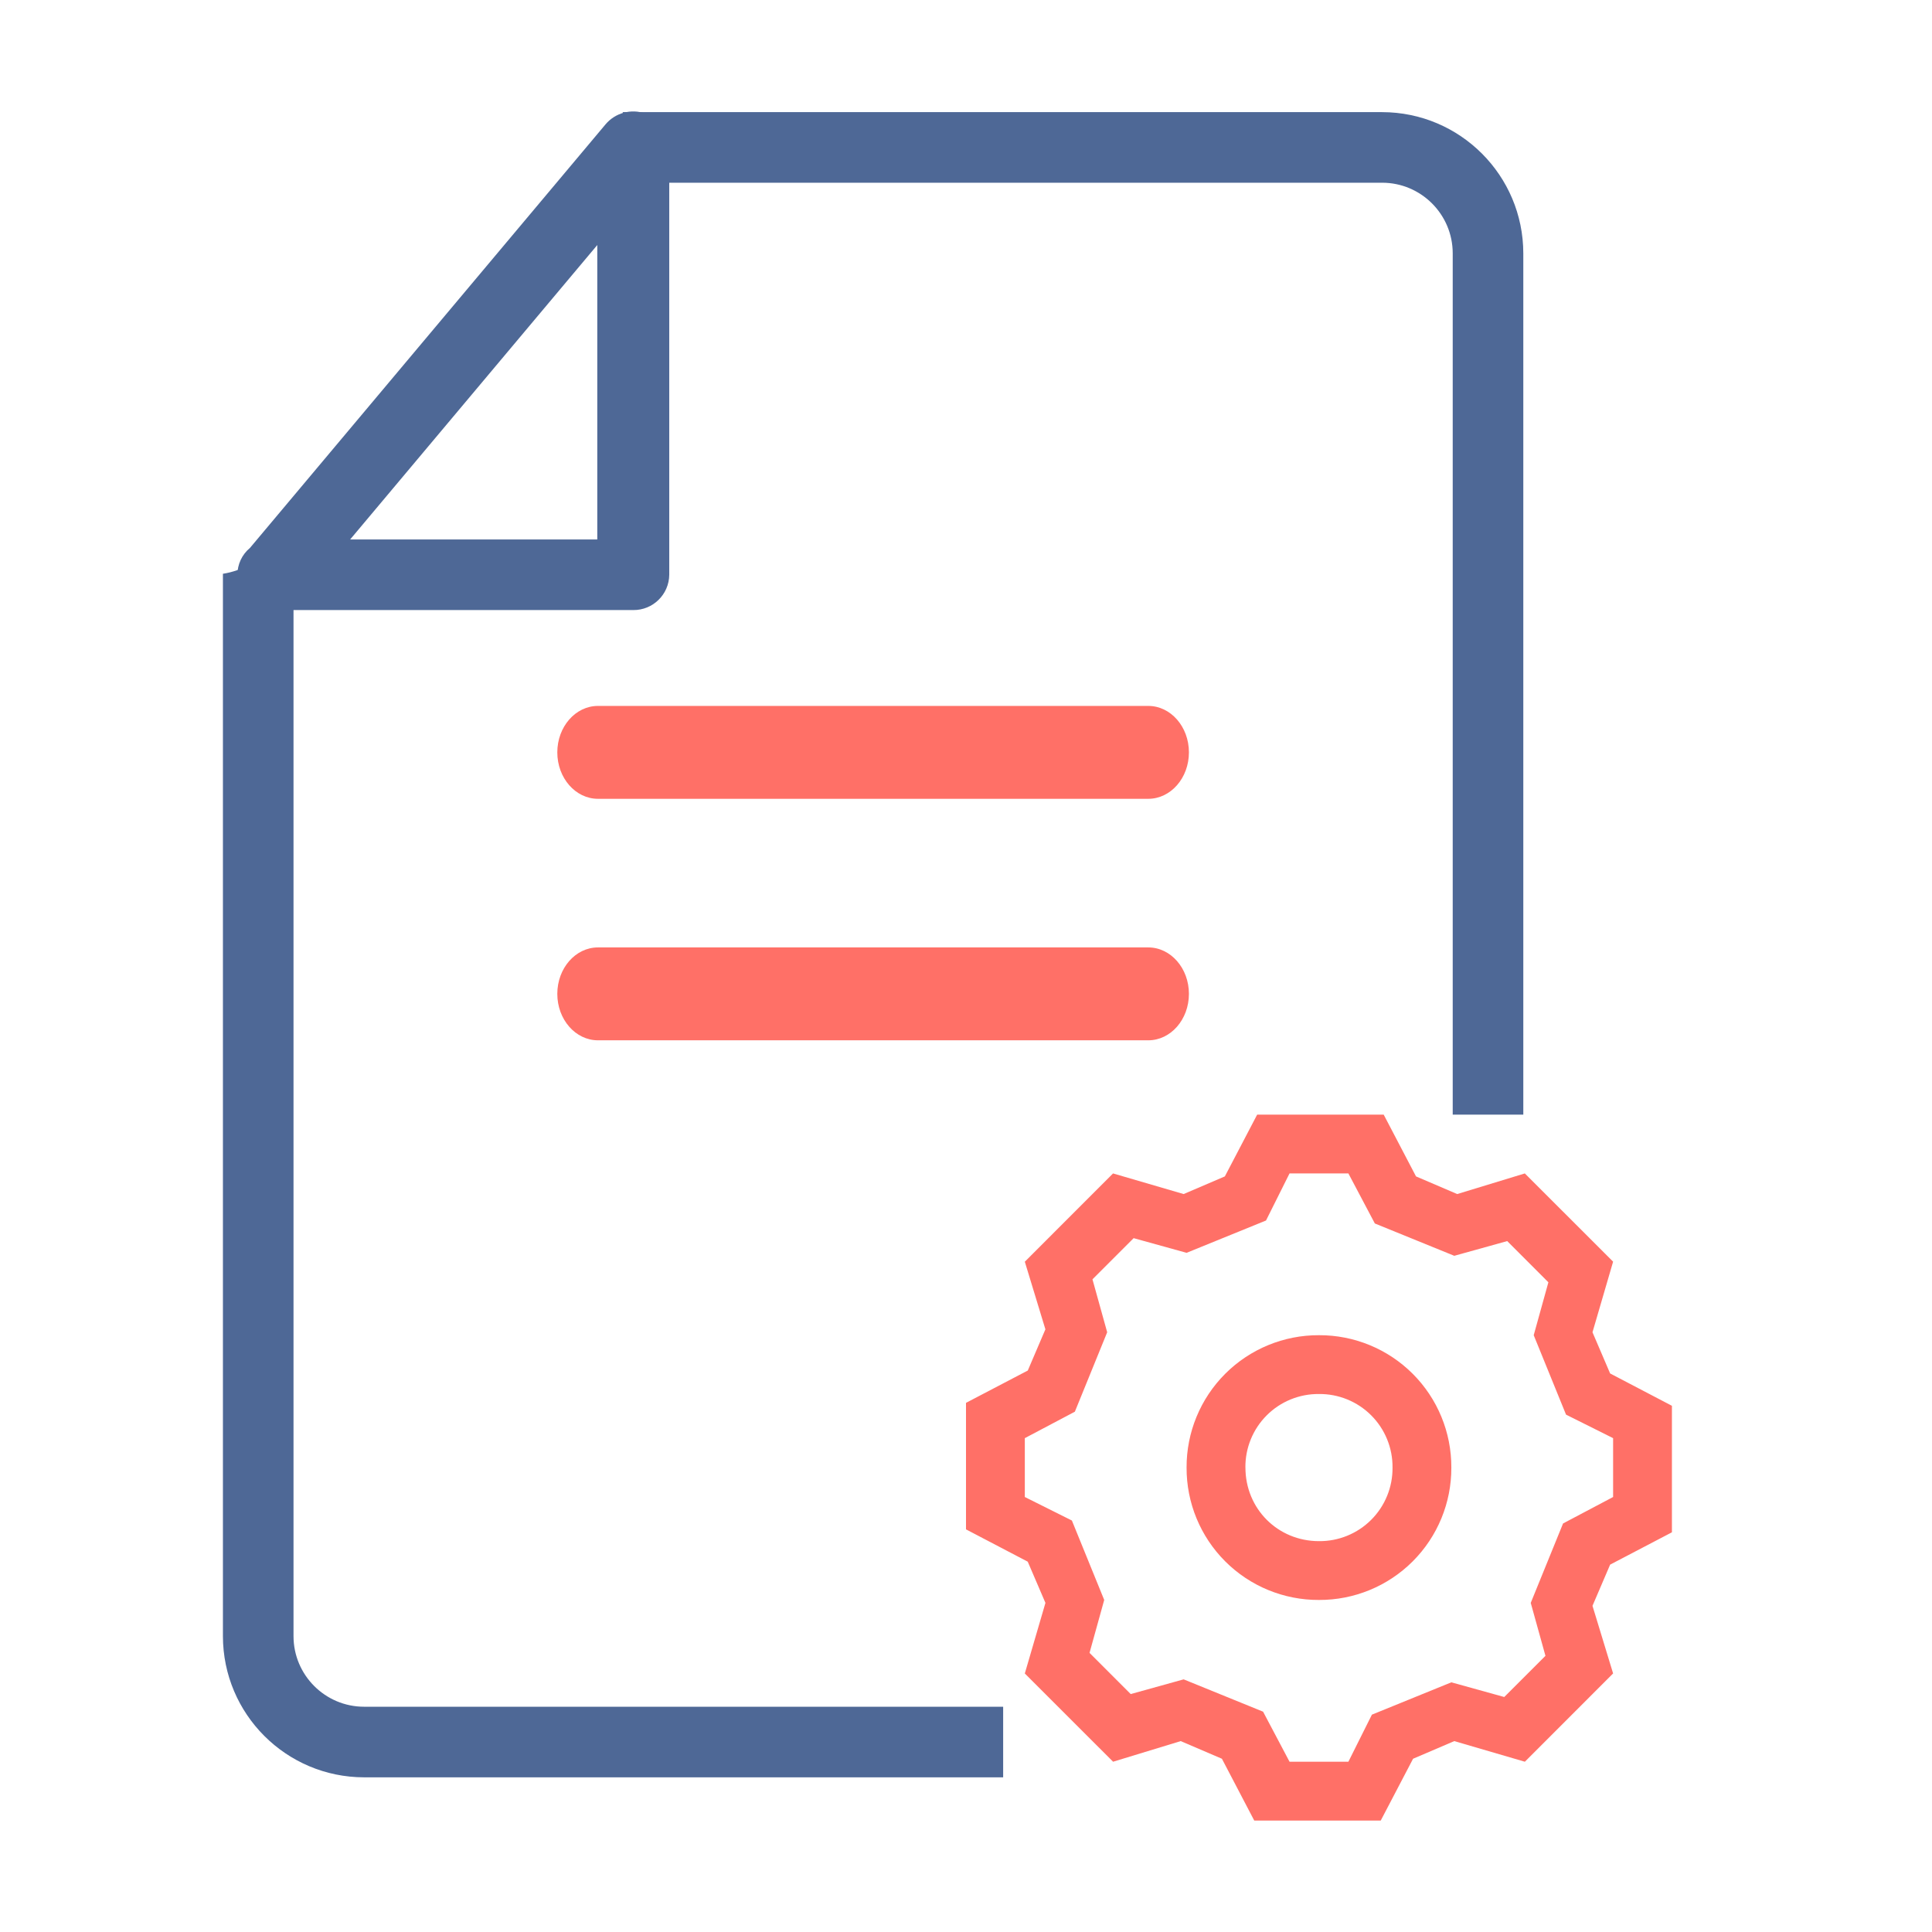
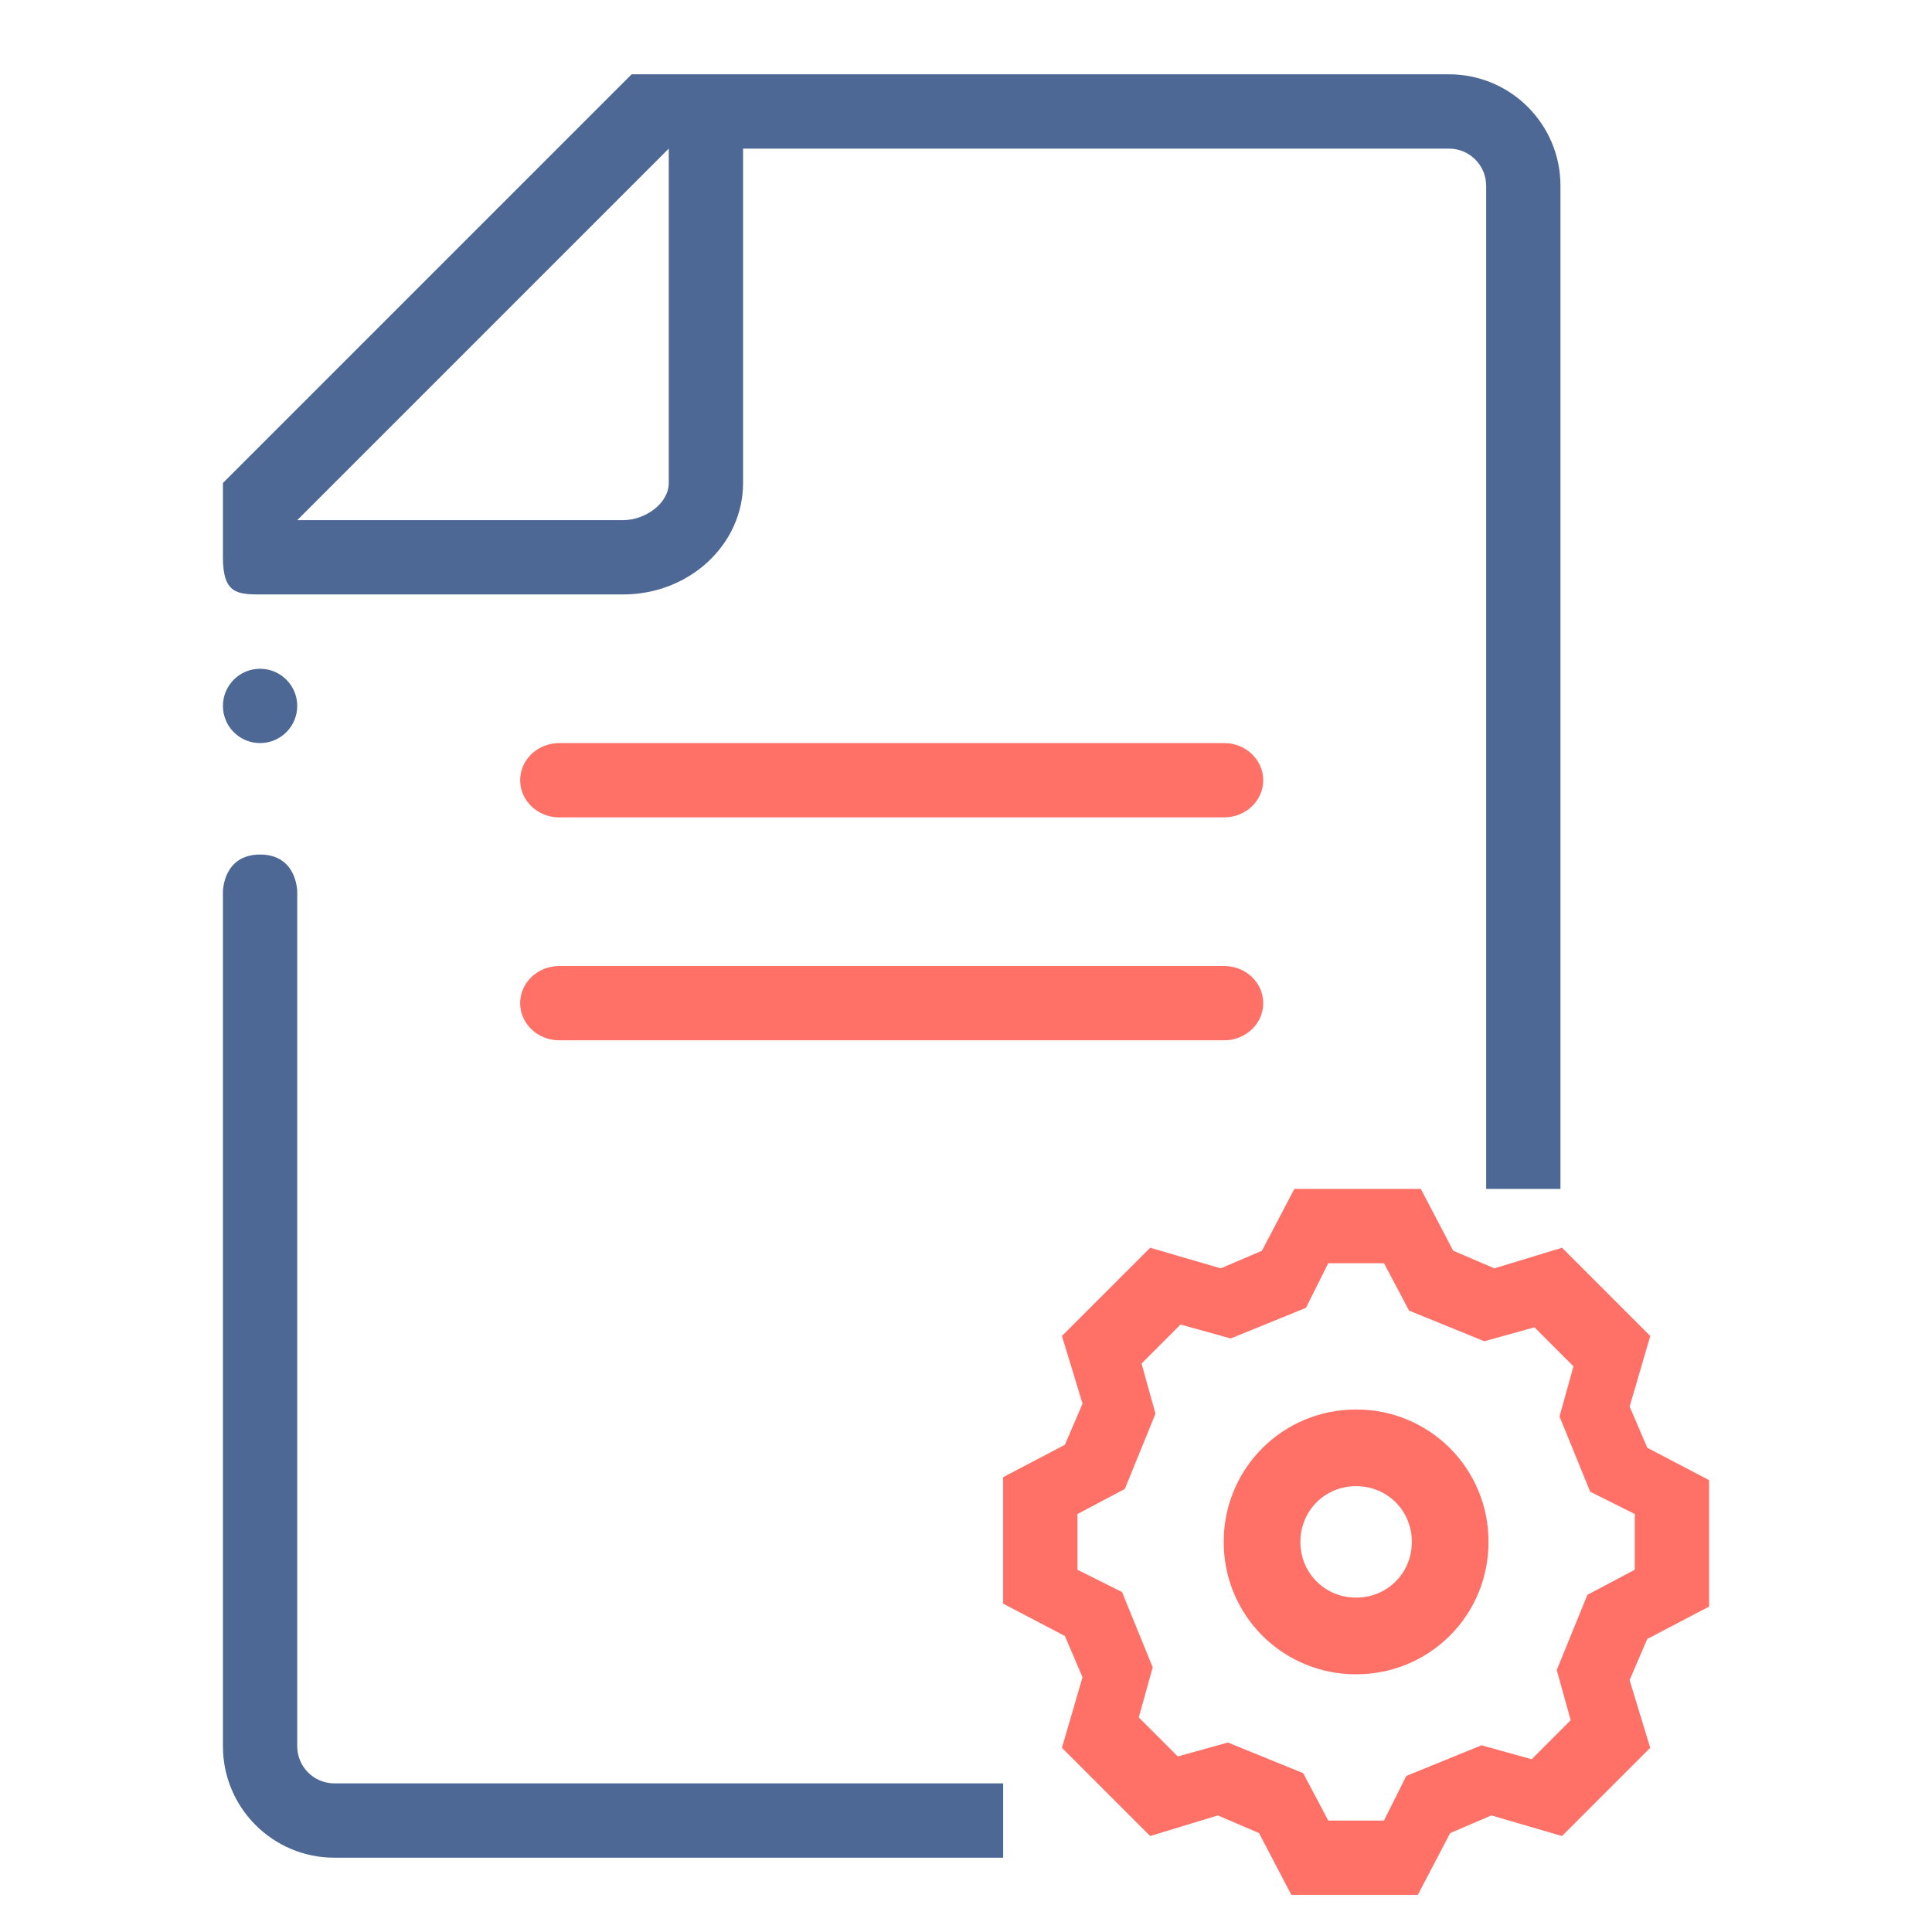
<svg xmlns="http://www.w3.org/2000/svg" fill="none" viewBox="0 0 52 52">
-   <path d="M7.662 14.738c-.13 0-.246-.02-.364-.035a2.09 2.09 0 01-1.298.74v28.593a3.804 3.804 0 003.8 3.801H27v-1.9H9.8c-1.048 0-1.9-.852-1.9-1.9V14.714c-.08.005-.153.024-.238.024zM37.2 4.918c1.047 0 1.9.851 1.9 1.9V30H41V6.819a3.805 3.805 0 00-3.8-3.801H16.763c-.023.742-.344 1.469-.963 1.9h21.398z" fill="#4E6896" />
-   <path d="M7.356 16.42c.004 0 .011.002.019 0h9.67a.96.96 0 00.968-.95V3.95a.949.949 0 00-.64-.893.975.975 0 00-1.075.29l-9.57 11.4a.936.936 0 00-.338.724.954.954 0 00.966.95zm8.72-1.9H9.424l6.652-7.925v7.925z" fill="#4E6896" />
-   <path fill-rule="evenodd" clip-rule="evenodd" d="M45 37.837v3.405l-1.663.87-.475 1.109.555 1.82-2.375 2.376-1.9-.555-1.109.475-.87 1.663h-3.405l-.87-1.663-1.109-.475-1.82.555-2.376-2.375.555-1.9-.476-1.109-1.662-.87v-3.405l1.663-.87.474-1.109-.554-1.82 2.375-2.376 1.9.555 1.109-.475.87-1.663h3.405l.87 1.663 1.109.475 1.82-.555 2.376 2.375-.555 1.9.475 1.109 1.663.87zm-3.8 5.305l.87-2.138 1.347-.712v-1.584l-1.267-.633-.87-2.138.395-1.424-1.108-1.109-1.425.396-2.138-.87-.712-1.347h-1.584l-.633 1.267-2.138.87-1.425-.395-1.108 1.108.396 1.425-.87 2.138-1.347.712v1.584l1.267.633.87 2.138-.395 1.424 1.108 1.109 1.425-.396 2.138.87.712 1.347h1.584l.633-1.267 2.138-.87 1.424.395 1.109-1.108-.396-1.425zM31.937 39.5a3.548 3.548 0 013.563-3.563 3.548 3.548 0 013.563 3.563 3.548 3.548 0 01-3.563 3.563 3.548 3.548 0 01-3.563-3.563zm1.584 0c0 1.108.87 1.98 1.979 1.98a1.96 1.96 0 001.98-1.98 1.96 1.96 0 00-1.98-1.98 1.96 1.96 0 00-1.98 1.98z" fill="#FF7067" />
-   <path d="M30.906 19H16.094C15.49 19 15 19.56 15 20.25s.49 1.25 1.094 1.25h14.812c.604 0 1.094-.56 1.094-1.25S31.51 19 30.906 19zm0 6.5H16.094c-.604 0-1.094.56-1.094 1.25S15.49 28 16.094 28h14.812C31.51 28 32 27.44 32 26.75s-.49-1.25-1.094-1.25z" fill="#FF7067" />
+   <path fill-rule="evenodd" clip-rule="evenodd" d="M17 2L6 13v2c0 1 .398 1 1.076 1h9.693C18.554 16 20 14.657 20 13V4h19a1 1 0 011 1v27h2V5a3 3 0 00-3-3H17zm-.23 12H8L18 4v9c0 .552-.636 1-1.23 1z" fill="#4E6896" />
+   <path d="M27 50v-2H9a1 1 0 01-1-1V24s0-1-1-1-1 1-1 1v23a3 3 0 003 3h18zM7 20a1 1 0 100-2 1 1 0 000 2z" fill="#4E6896" />
+   <path d="M15.053 20C14.47 20 14 20.448 14 21s.471 1 1.053 1h17.894C33.53 22 34 21.552 34 21s-.471-1-1.053-1H15.053zM14 27c0-.552.471-1 1.053-1h17.894c.582 0 1.053.448 1.053 1s-.471 1-1.053 1H15.053C14.47 28 14 27.552 14 27z" fill="#FF7067" />
+   <path fill-rule="evenodd" clip-rule="evenodd" d="M36.5 37.938a3.548 3.548 0 00-3.563 3.562 3.548 3.548 0 003.563 3.563 3.548 3.548 0 003.563-3.563 3.548 3.548 0 00-3.563-3.563zm0 5.062c-.84 0-1.5-.66-1.5-1.5s.66-1.5 1.5-1.5 1.5.66 1.5 1.5-.66 1.5-1.5 1.5z" fill="#FF7067" />
+   <path fill-rule="evenodd" clip-rule="evenodd" d="M46 43.242v-3.404l-1.663-.871-.475-1.109.555-1.9-2.375-2.375-1.821.555-1.108-.475L38.241 32h-3.404l-.871 1.663-1.109.475-1.9-.555-2.375 2.375.555 1.821-.476 1.108-1.662.871v3.404l1.663.871.474 1.109-.554 1.9 2.375 2.375 1.821-.555 1.108.475.871 1.663h3.404l.871-1.663 1.109-.475 1.9.555 2.375-2.375-.555-1.821.475-1.108L46 43.241zm-3.275-.317L41.9 44.95l.375 1.35-1.05 1.05-1.35-.375-2.025.825-.6 1.2h-1.5l-.675-1.275-2.025-.825-1.35.375-1.05-1.05.375-1.35-.825-2.025-1.2-.6v-1.5l1.275-.675.825-2.025-.375-1.35 1.05-1.05 1.35.375 2.025-.825.6-1.2h1.5l.675 1.275 2.025.825 1.35-.375 1.05 1.05-.375 1.35.825 2.025 1.2.6v1.5l-1.275.675z" fill="#FF7067" />
</svg>
